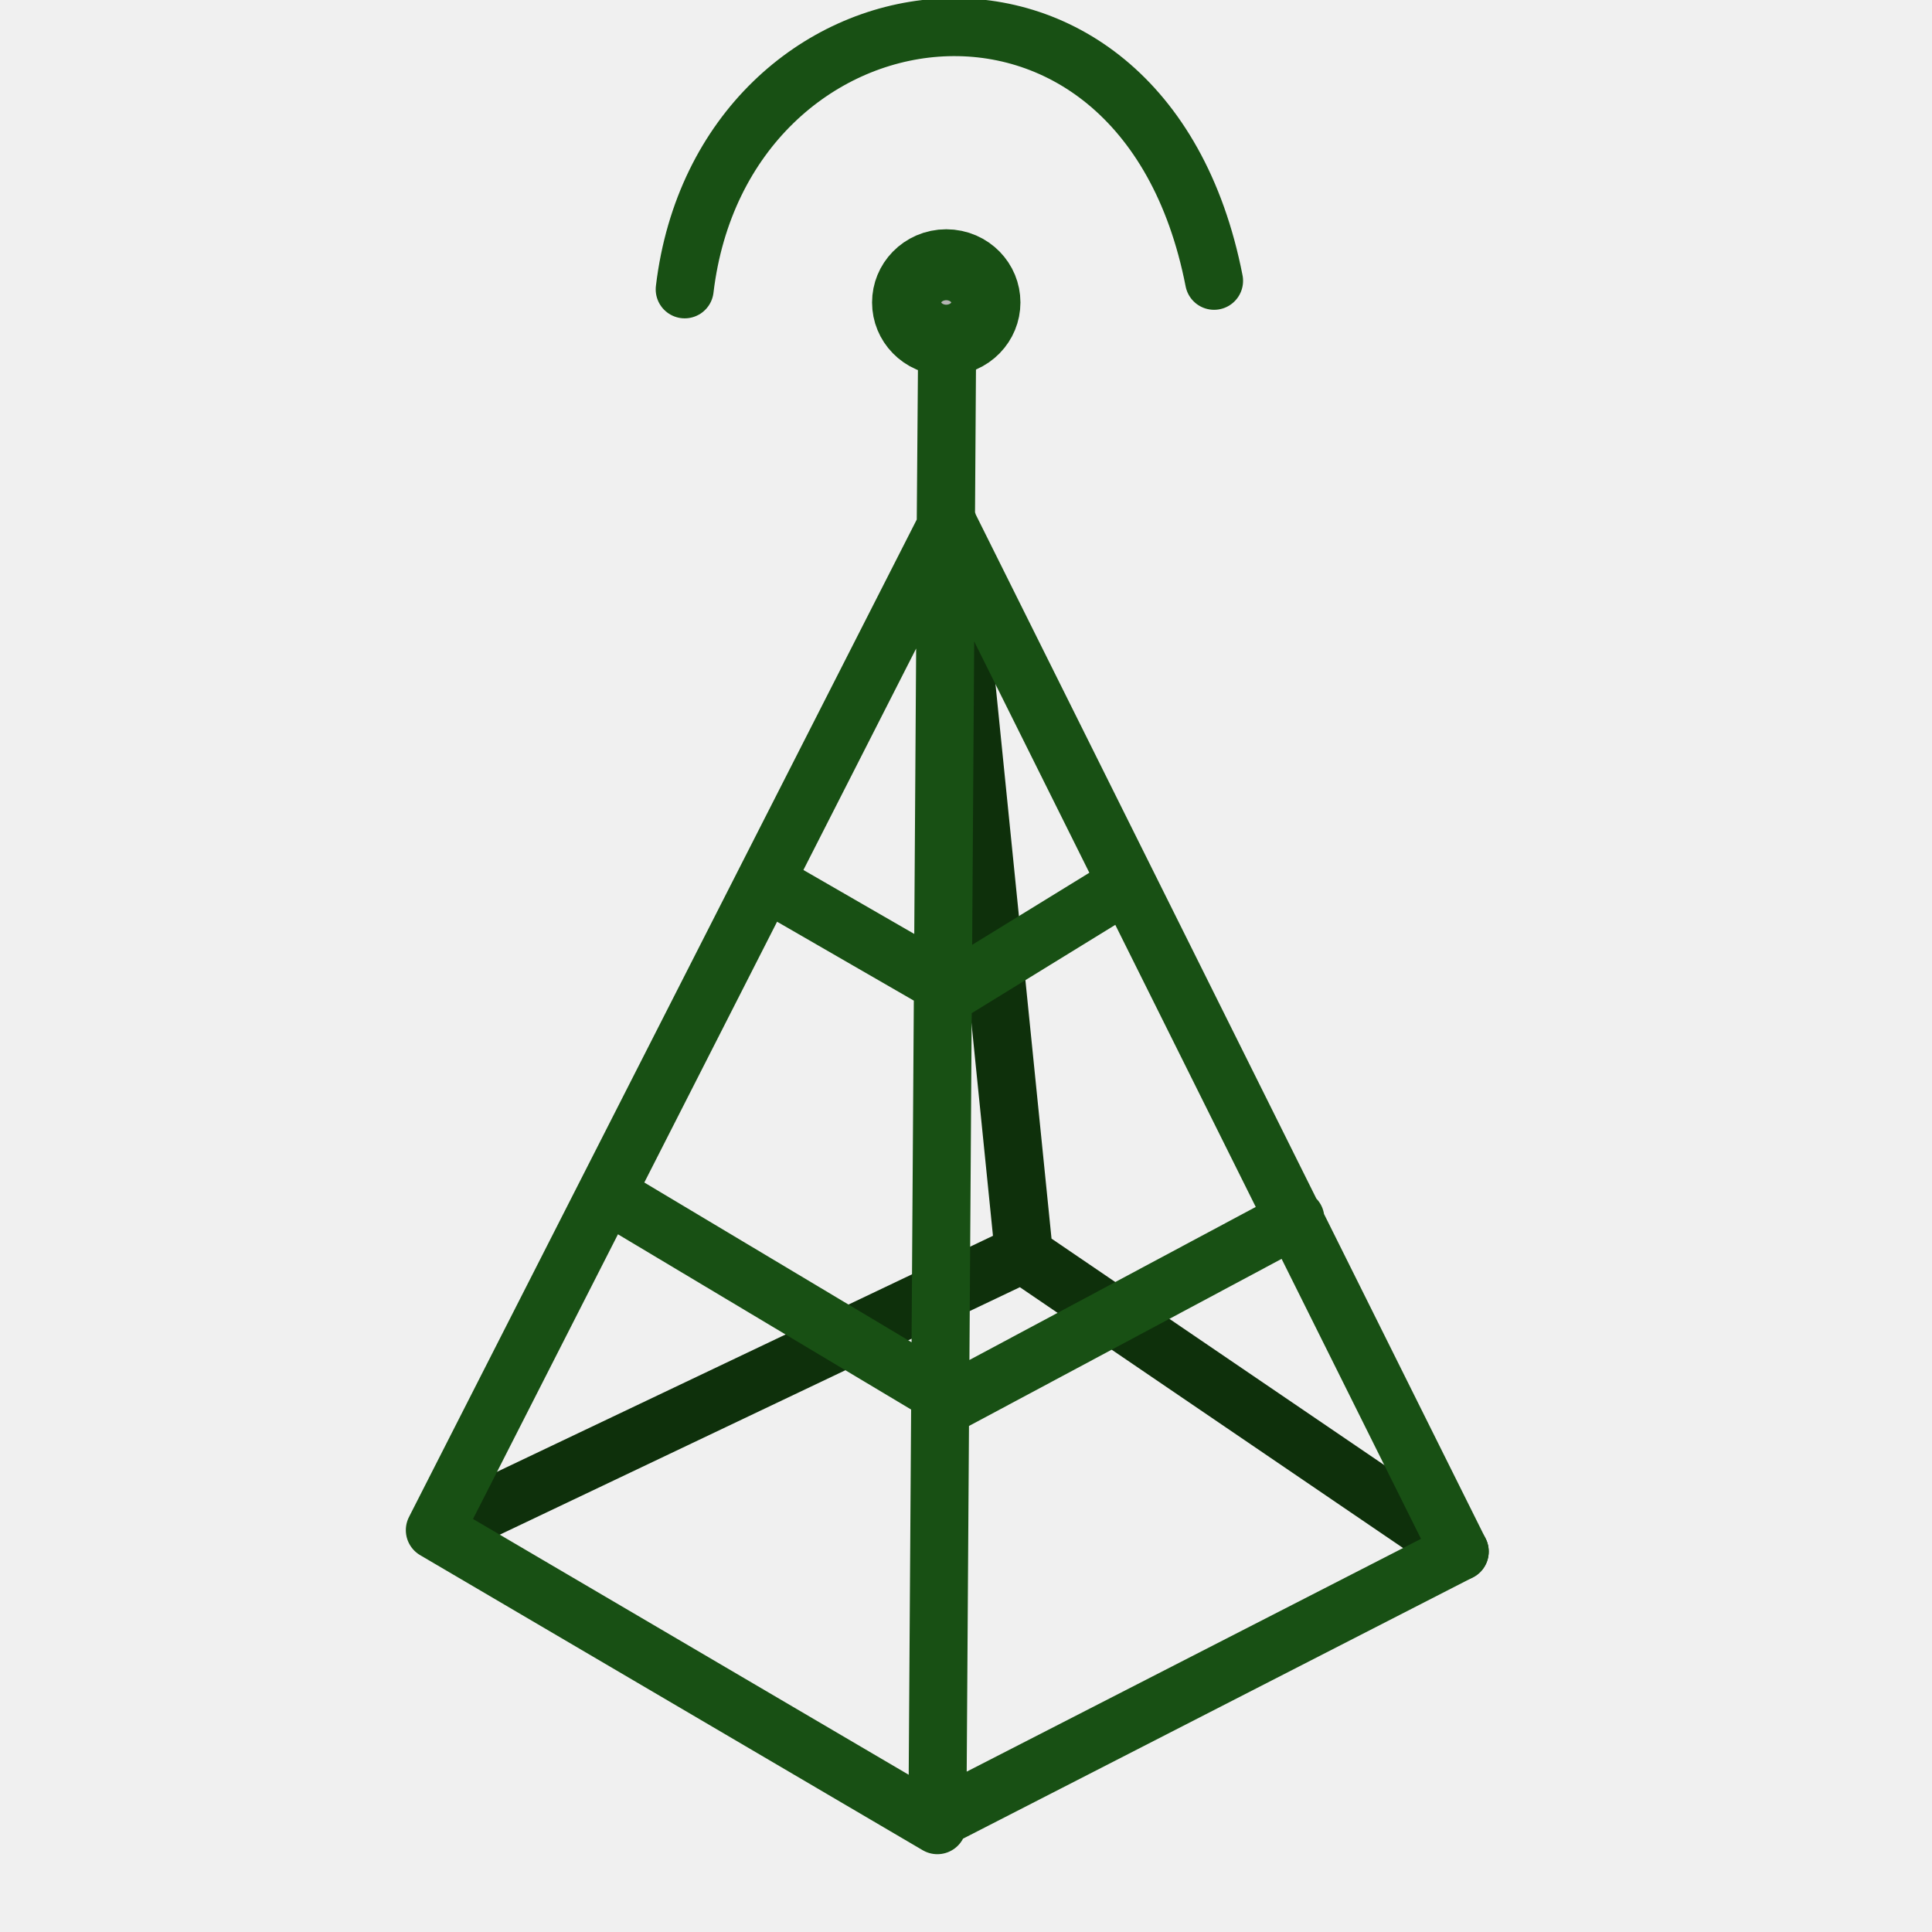
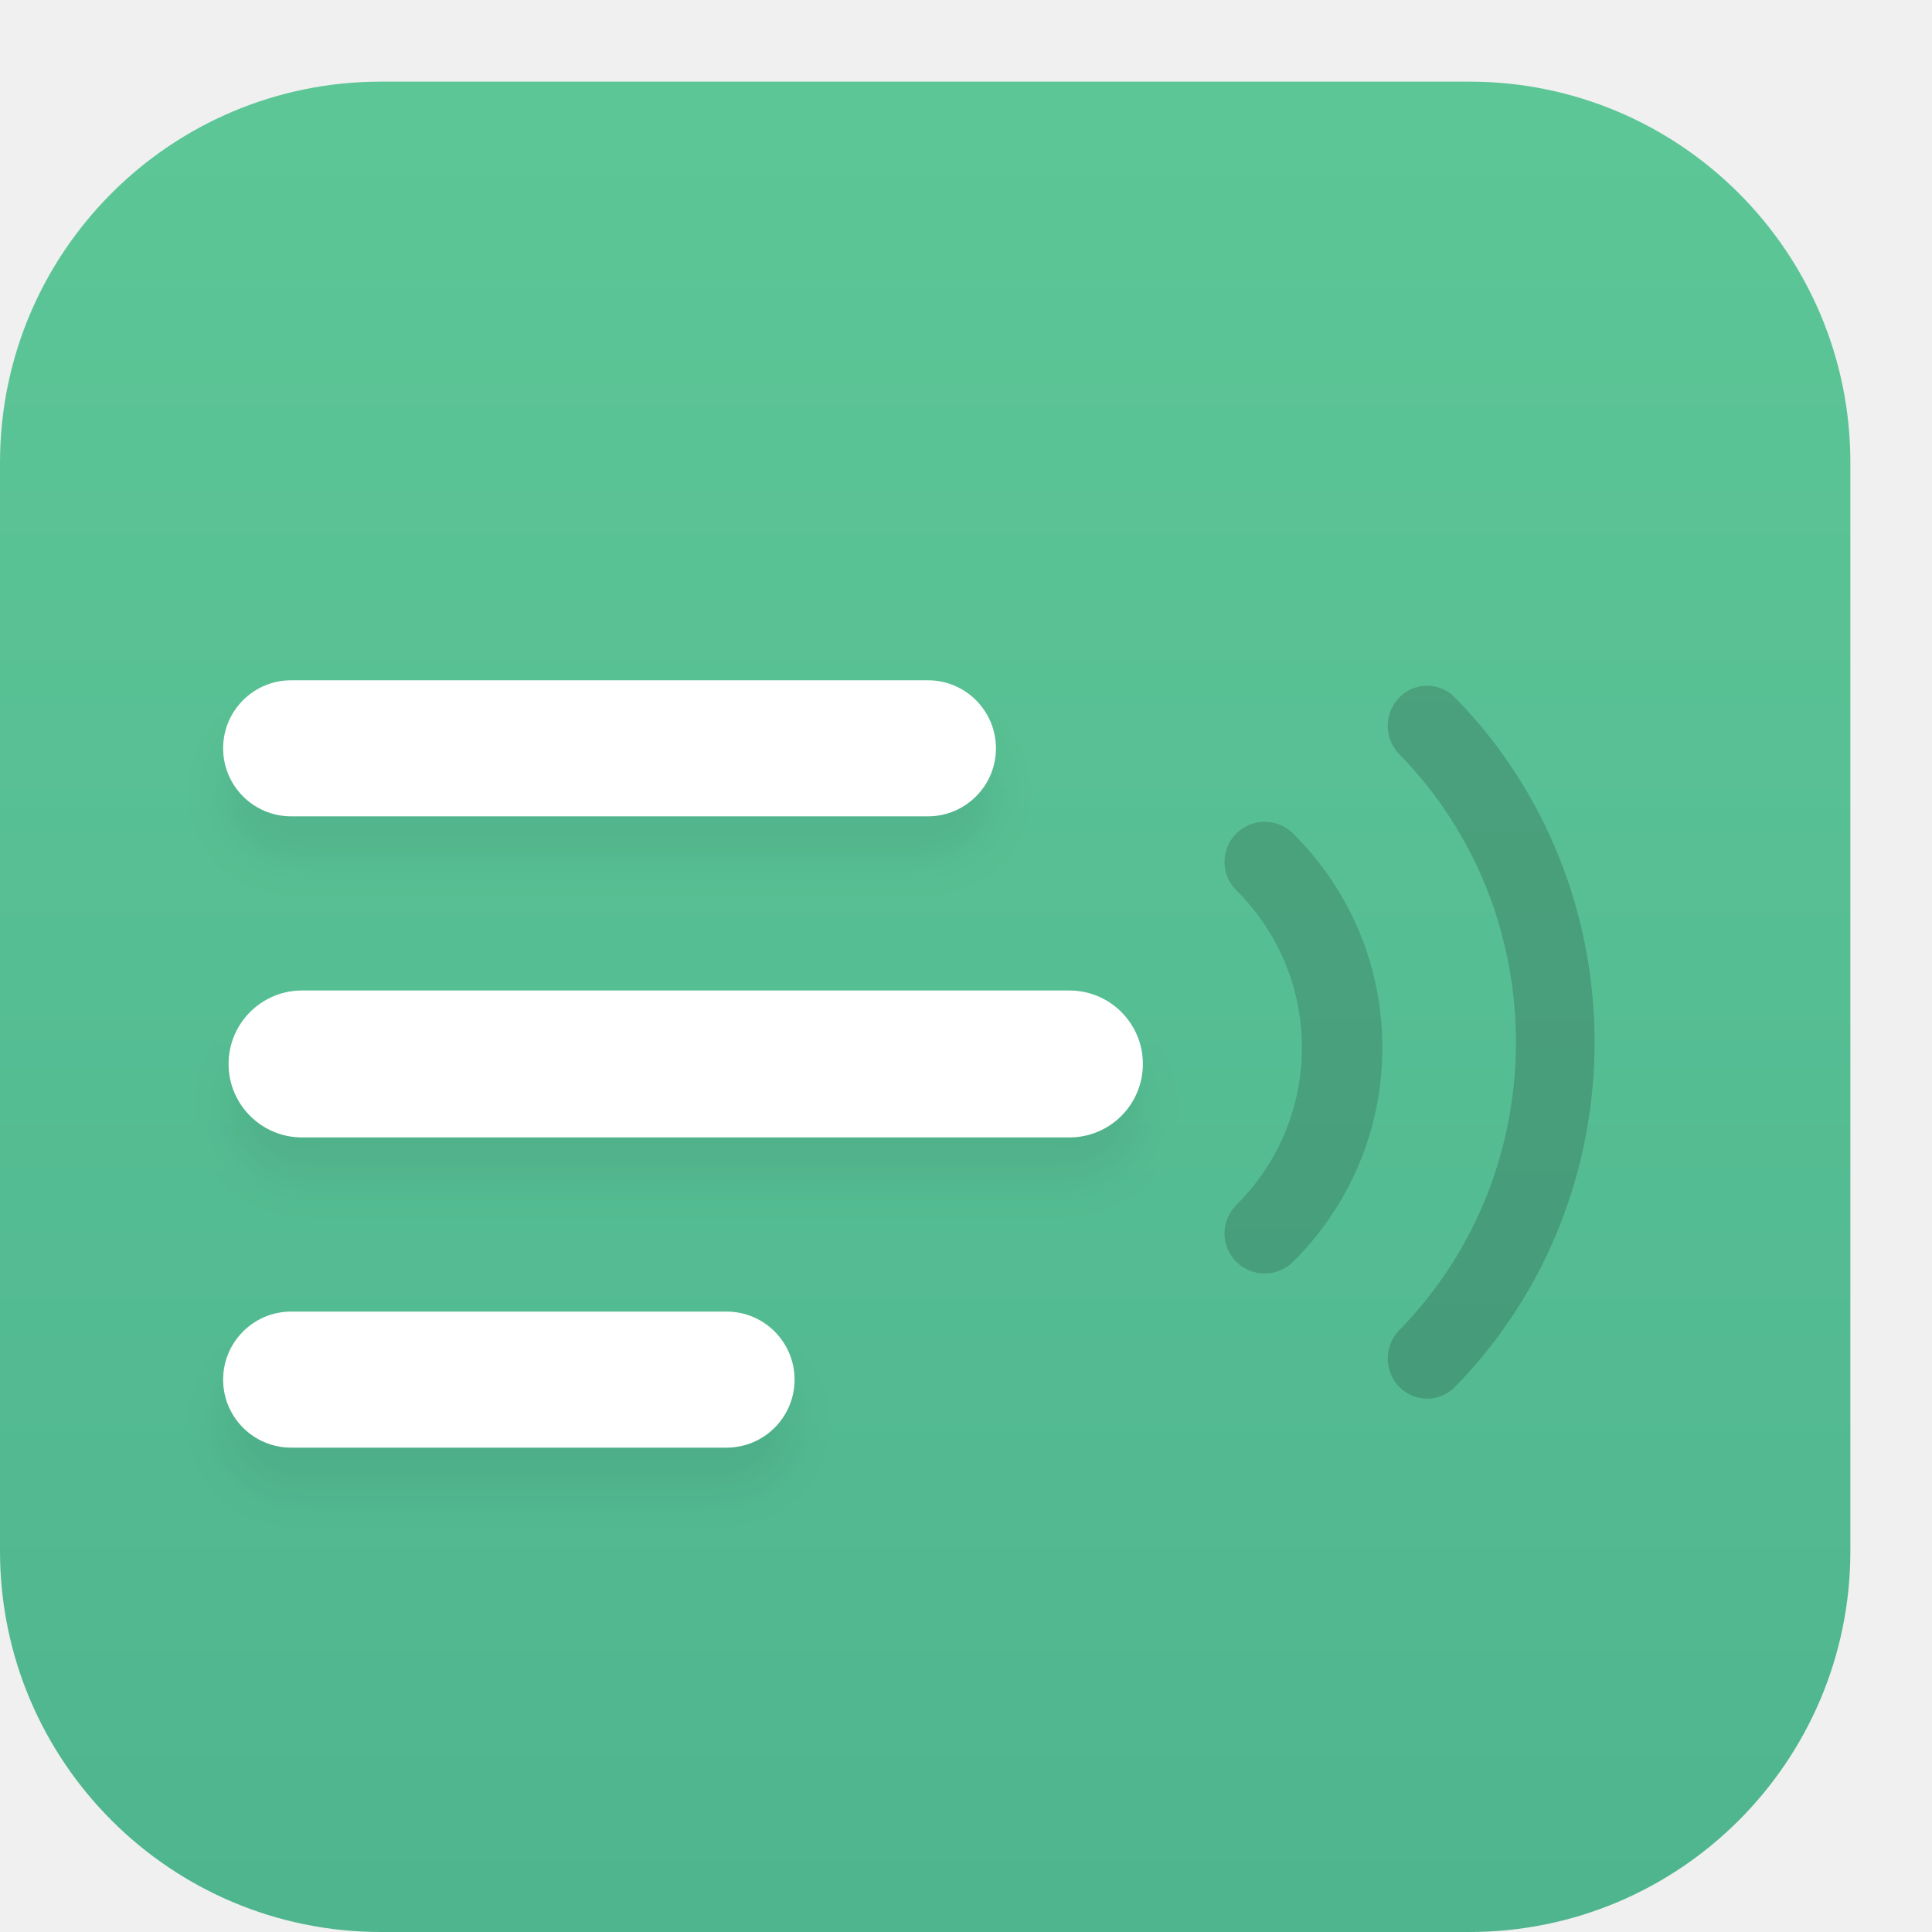
- <svg xmlns="http://www.w3.org/2000/svg" width="62.5" height="62.5" viewBox="0 0 60.819 60.819" id="svg2" version="1.1">
-   <defs id="defs7" />
-   <path id="path3039" style="fill:none;stroke:#0e300b;stroke-width:1.825;stroke-linecap:round;stroke-linejoin:round;stroke-miterlimit:4;stroke-opacity:1;stroke-dasharray:none" d="m 29.936,16.739 2.297,22.733 m 13.72,9.37 -13.767,-9.37 -18.01,8.57" />
-   <path id="path3037" style="fill:none;stroke:#185014;stroke-width:1.825;stroke-linecap:round;stroke-linejoin:round;stroke-miterlimit:4;stroke-opacity:1;stroke-dasharray:none" d="m 29.838,16.444 -16.15,31.725 15.82,9.288 0.312,-47.231 -0.048,6.122 16.18,32.495 -16.445,8.427 m -4.861,-29.202 5.378,3.103 5.444,-3.349 m -16.057,9.945 10.613,6.344 10.755,-5.749" />
-   <path style="fill:none;stroke:#185014;stroke-width:1.825;stroke-linecap:round;stroke-linejoin:round;stroke-miterlimit:4;stroke-opacity:1;stroke-dasharray:none" d="M 21.554,9.109 C 22.744,-0.866 35.947,-2.784 38.219,8.84" id="Unbenannt #2" />
-   <path style="fill:#b3b3b3;fill-opacity:1;stroke:#185014;stroke-width:0.799;stroke-linecap:round;stroke-linejoin:round;stroke-miterlimit:4;stroke-opacity:1;stroke-dasharray:none" id="path3756" d="m 7.524,10.033 a 0.348,0.375 0 1 1 -0.697,0 0.348,0.375 0 1 1 0.697,0 z" transform="matrix(3.122191,0,0,2.972881,7.384402,-20.30563)" />
+ <svg xmlns="http://www.w3.org/2000/svg" xmlns:xlink="http://www.w3.org/1999/xlink" width="355px" height="355px" viewBox="0 0 355 355" version="1.1">
+   <defs>
+     <linearGradient x1="50%" y1="-53.318%" x2="50%" y2="109.654%" id="linearGradient-1">
+       <stop stop-color="#65D09B" offset="0%" />
+       <stop stop-color="#4DB38E" offset="100%" />
+     </linearGradient>
+     <rect id="path-4" x="41" y="110" width="142" height="25" rx="12.5">
+       <animate attributeName="width" from="0" to="142" dur="3s" fill="freeze" />
+     </rect>
+     <filter x="-11.3%" y="-32.0%" width="122.5%" height="228.0%" filterUnits="objectBoundingBox" id="filter-5">
+       <feOffset dx="0" dy="8" in="SourceAlpha" result="shadowOffsetOuter1" />
+       <feGaussianBlur stdDeviation="4" in="shadowOffsetOuter1" result="shadowBlurOuter1" />
+       <feColorMatrix values="0 0 0 0 0   0 0 0 0 0   0 0 0 0 0  0 0 0 0.057 0" type="matrix" in="shadowBlurOuter1" />
+     </filter>
+     <rect id="path-2" x="42" y="167" width="168" height="27" rx="13.5">
+       <animate attributeName="width" from="0" to="168" dur="5s" fill="freeze" />
+     </rect>
+     <filter x="-9.5%" y="-29.6%" width="119.0%" height="218.5%" filterUnits="objectBoundingBox" id="filter-3">
+       <feOffset dx="0" dy="8" in="SourceAlpha" result="shadowOffsetOuter1" />
+       <feGaussianBlur stdDeviation="4" in="shadowOffsetOuter1" result="shadowBlurOuter1" />
+       <feColorMatrix values="0 0 0 0 0   0 0 0 0 0   0 0 0 0 0  0 0 0 0.057 0" type="matrix" in="shadowBlurOuter1" />
+     </filter>
+     <rect id="path-6" x="41" y="226" width="105" height="25" rx="12.5">
+       <animate attributeName="width" from="0" to="105" dur="2s" fill="freeze" />
+     </rect>
+     <filter x="-15.2%" y="-32.0%" width="130.5%" height="228.0%" filterUnits="objectBoundingBox" id="filter-7">
+       <feOffset dx="0" dy="8" in="SourceAlpha" result="shadowOffsetOuter1" />
+       <feGaussianBlur stdDeviation="4" in="shadowOffsetOuter1" result="shadowBlurOuter1" />
+       <feColorMatrix values="0 0 0 0 0   0 0 0 0 0   0 0 0 0 0  0 0 0 0.057 0" type="matrix" in="shadowBlurOuter1" />
+     </filter>
+   </defs>
+   <g id="Page-1" stroke="none" stroke-width="1" fill="none" fill-rule="evenodd">
+     <g id="Group-5-Copy-2" transform="translate(-415, -351)">
+       <g id="Group-10" transform="translate(415, 351)">
+         <g id="Group-9" transform="translate(0, 15)">
+           <rect id="Rectangle-Copy-54" fill="url(#linearGradient-1)" x="0" y="0" width="340" height="340" rx="70" />
+           <path d="M237.612,138.158 C234.726,135.282 230.051,135.28 227.165,138.158 C224.278,141.036 224.278,145.699 227.165,148.577 C234.94,156.329 239.223,166.601 239.223,177.499 C239.223,188.397 234.94,198.67 227.165,206.425 C224.278,209.3 224.278,213.966 227.165,216.842 C228.608,218.28 230.497,219 232.389,219 C234.278,219 236.169,218.28 237.612,216.842 C248.18,206.305 254,192.334 254,177.499 C254,162.665 248.18,148.695 237.612,138.158 Z" id="Path-Copy-26" fill-opacity="0.2" fill="#000000" fill-rule="nonzero" opacity="0.754">
+             <animate attributeName="opacity" from="0" to="1" dur="3s" repeatCount="indefinite" />
+           </path>
+           <path d="M267.333,113.159 C264.51,110.28 259.939,110.28 257.117,113.159 C254.294,116.039 254.294,120.709 257.117,123.587 C285.704,152.763 285.704,200.238 257.117,229.414 C254.294,232.292 254.294,236.962 257.117,239.84 C258.528,241.28 260.376,242 262.225,242 C264.074,242 265.922,241.28 267.333,239.837 C301.556,204.913 301.556,148.084 267.333,113.159 Z" id="Path-Copy-27" fill-opacity="0.251" fill="#131514" fill-rule="nonzero" opacity="0.754">
+             <animate attributeName="opacity" from="0" to="1" dur="3s" repeatCount="indefinite" />
+           </path>
+           <g id="Rectangle-Copy-55">
+             <use fill="black" fill-opacity="1" filter="url(#filter-3)" xlink:href="#path-2" />
+             <use fill="#FFFFFF" fill-rule="evenodd" xlink:href="#path-2" />
+           </g>
+           <g id="Rectangle-Copy-56">
+             <use fill="black" fill-opacity="1" filter="url(#filter-5)" xlink:href="#path-4" />
+             <use fill="#FFFFFF" fill-rule="evenodd" xlink:href="#path-4" />
+           </g>
+           <g id="Rectangle-Copy-57">
+             <use fill="black" fill-opacity="1" filter="url(#filter-7)" xlink:href="#path-6" />
+             <use fill="#FFFFFF" fill-rule="evenodd" xlink:href="#path-6" />
+           </g>
+         </g>
+       </g>
+     </g>
+   </g>
</svg>
